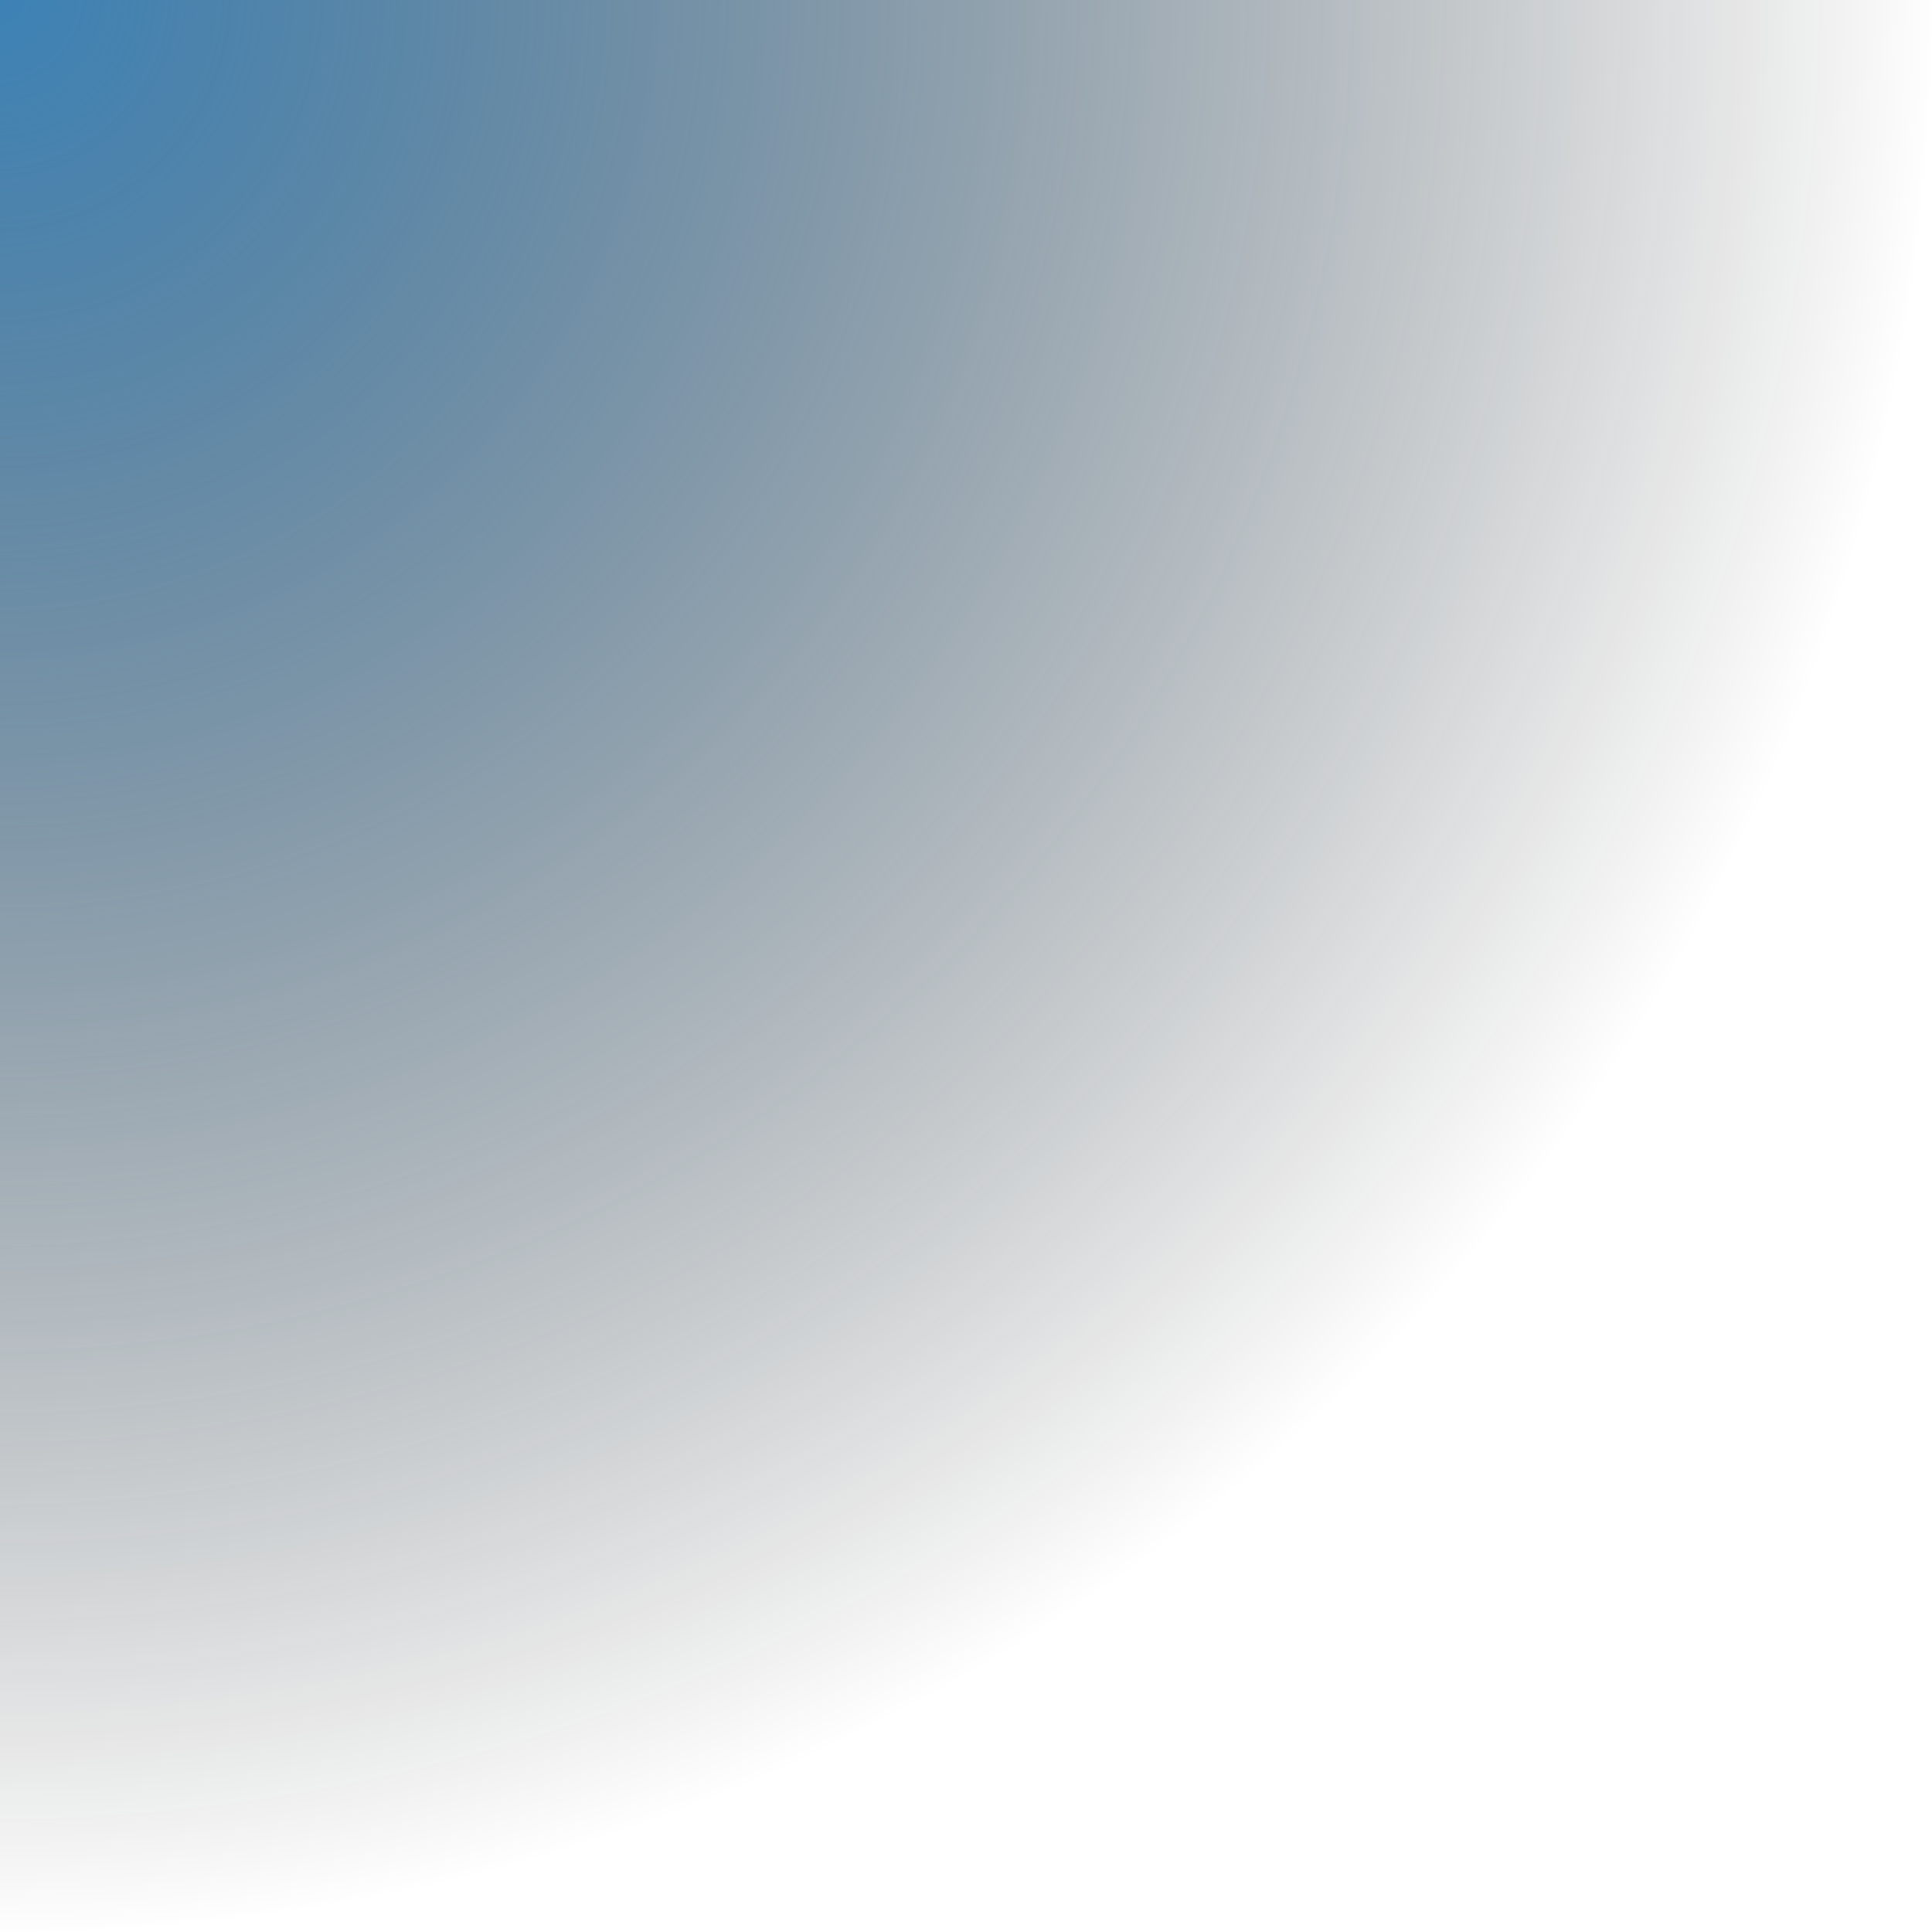
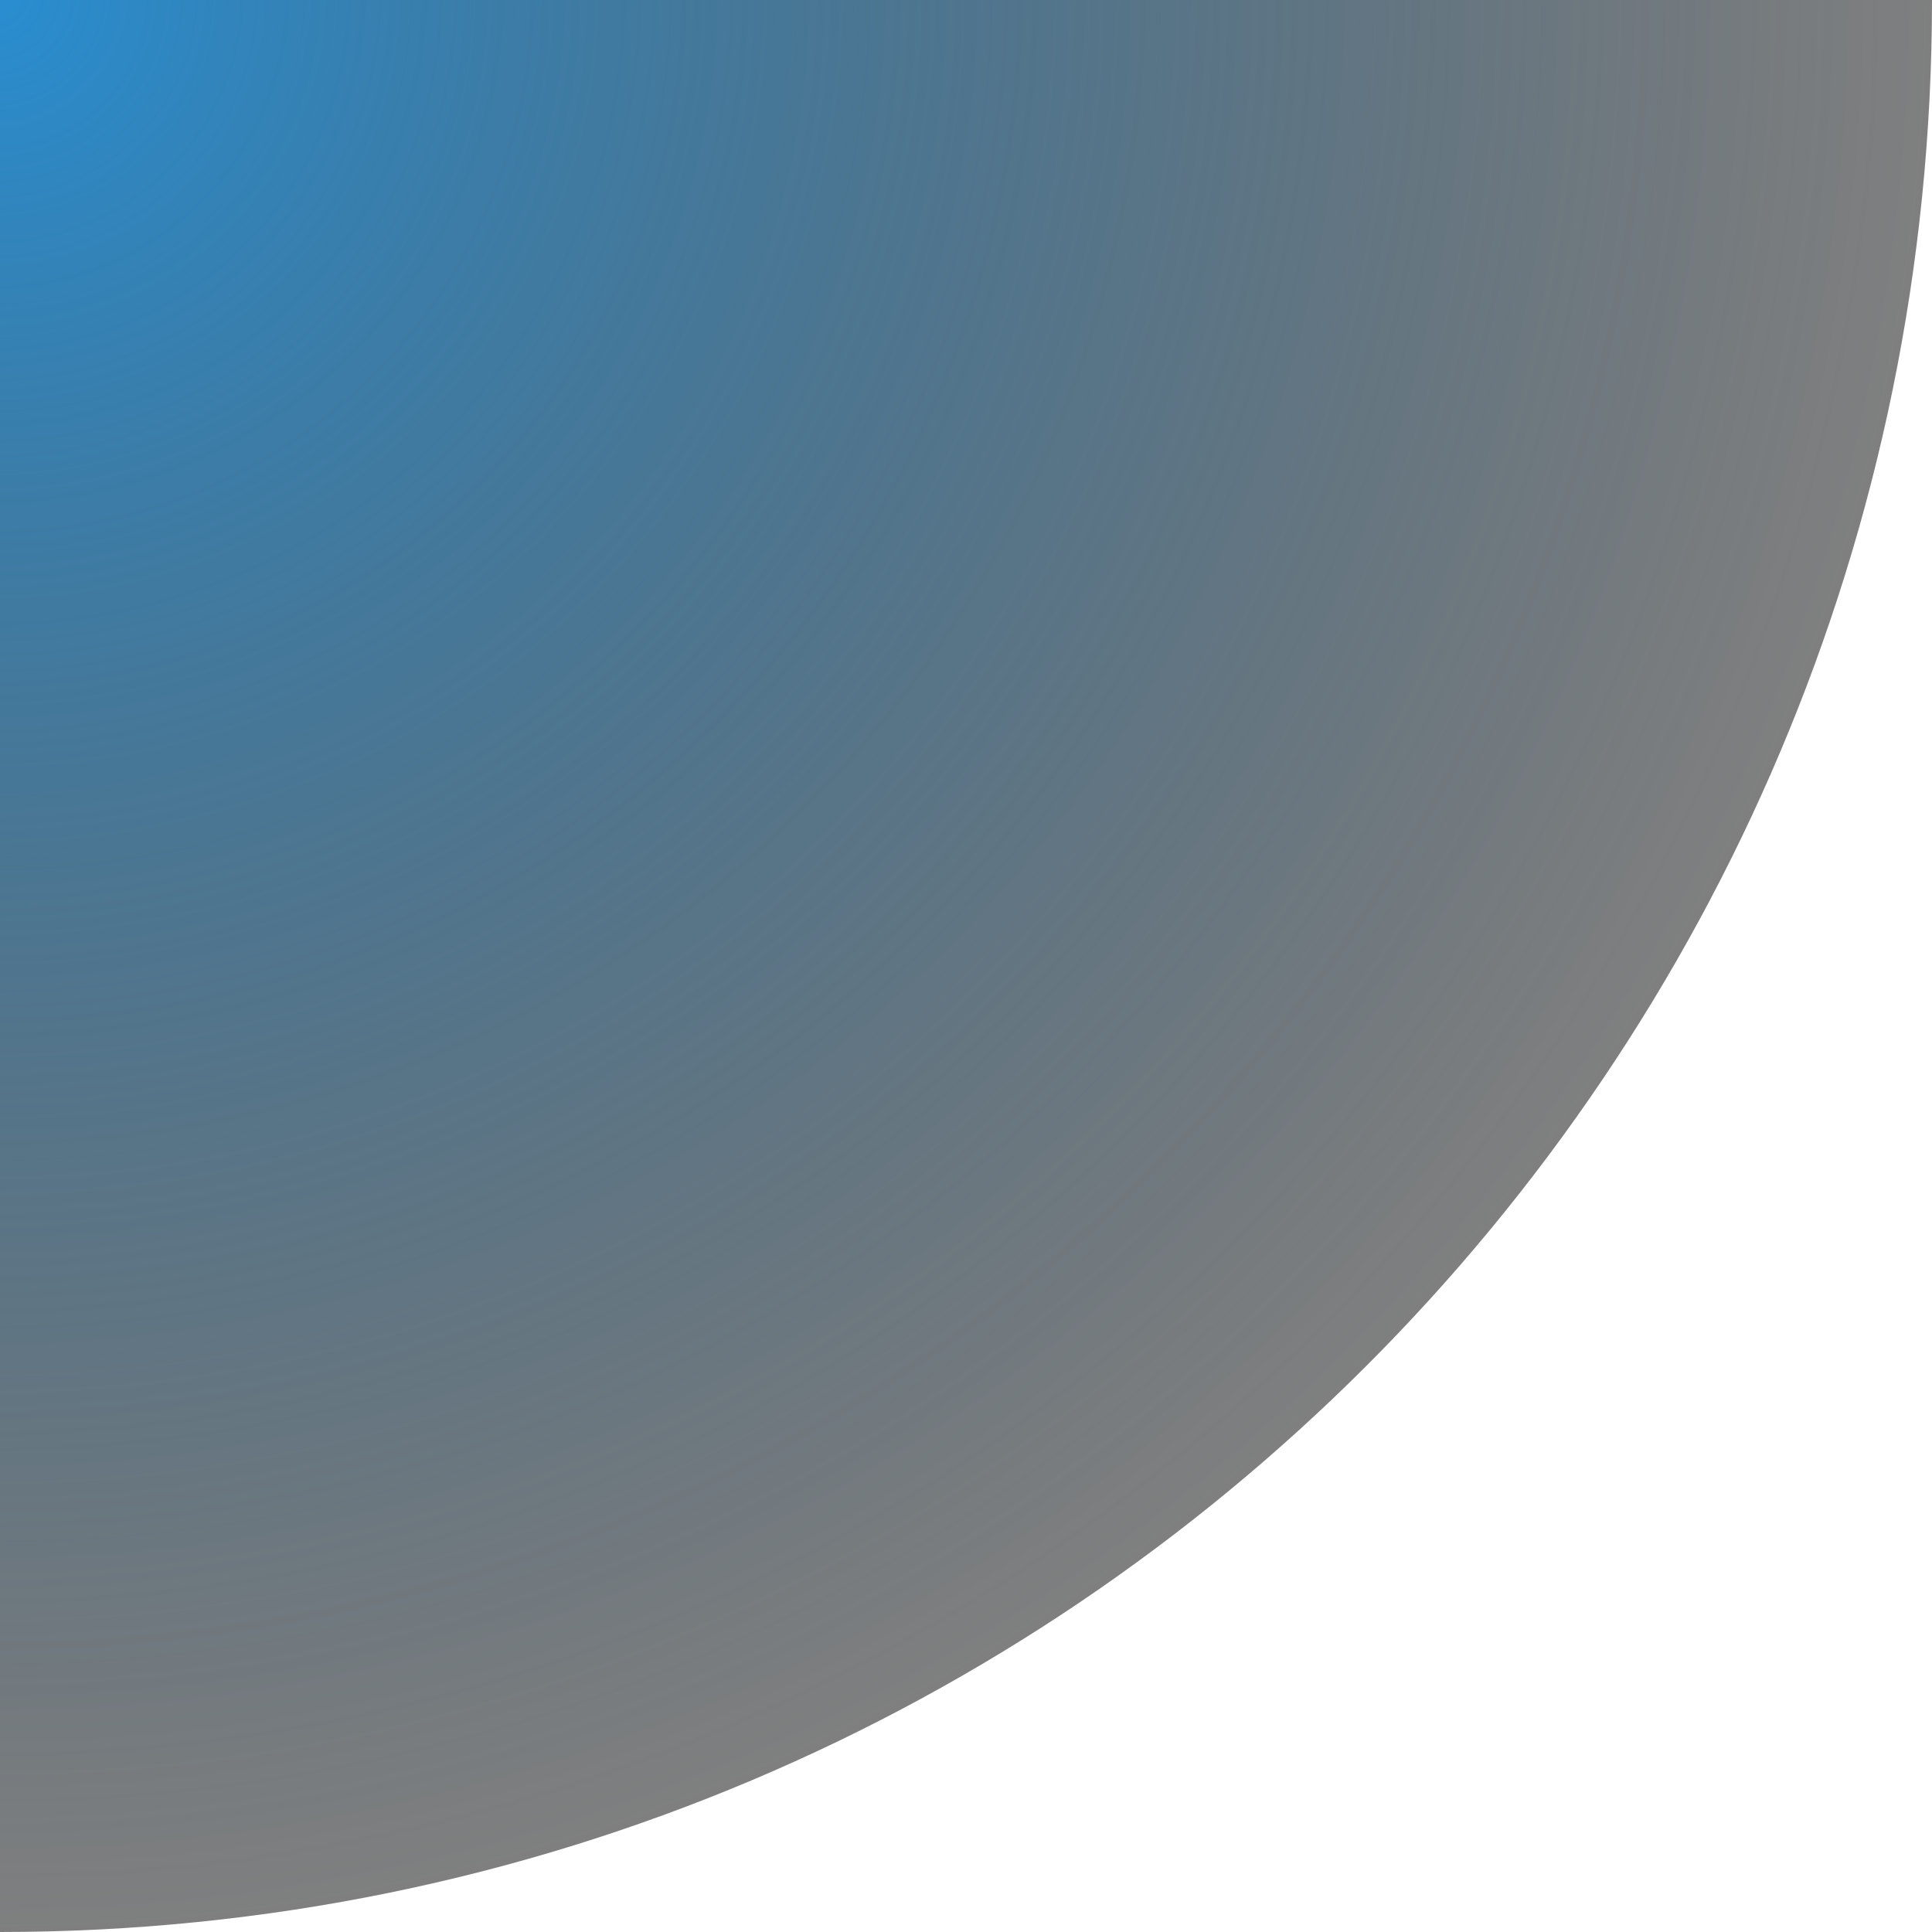
- <svg xmlns="http://www.w3.org/2000/svg" version="1.1" width="100%" height="100%" x="0" y="0" viewBox="0 0 100% 100%" enable-background="new 0 0 10 10" xml:space="preserve">
+ <svg xmlns="http://www.w3.org/2000/svg" version="1.1" width="100%" height="100%" x="0" y="0" viewBox="0 0 100% 100%" enable-background="new 0 0 100% 100%" xml:space="preserve">
  <defs>
-     <radialGradient id="grad1" cx="50%" cy="50%" r="50%" fx="50%" fy="50%">
-       <stop offset="0%" style="stop-color:rgb(60, 130, 182);stop-opacity:1" />
-       <stop offset="100%" style="stop-color:rgb(0, 0, 0);stop-opacity:0" />
+     <radialGradient id="grad1" cx="50%" cy="50%" r="100%" fx="50%" fy="50%">
+       <stop offset="0%" style="stop-color:rgb(41,142,209);stop-opacity:1;" />
+       <stop offset="50%" style="stop-color:rgb(0,0,0);stop-opacity:0.5;" />
+       <stop offset="100%" style="stop-color:rgb(0,0,0);stop-opacity:0;" />
    </radialGradient>
-   </defs>
-   <defs>
-     <filter id="f1" x="10" y="10">
-       <feGaussianBlur in="SourceGraphic" stdDeviation="10" />
-     </filter>
  </defs>
  <ellipse cx="0" cy="0" rx="100%" ry="100%" fill="url(#grad1)" />
</svg>
